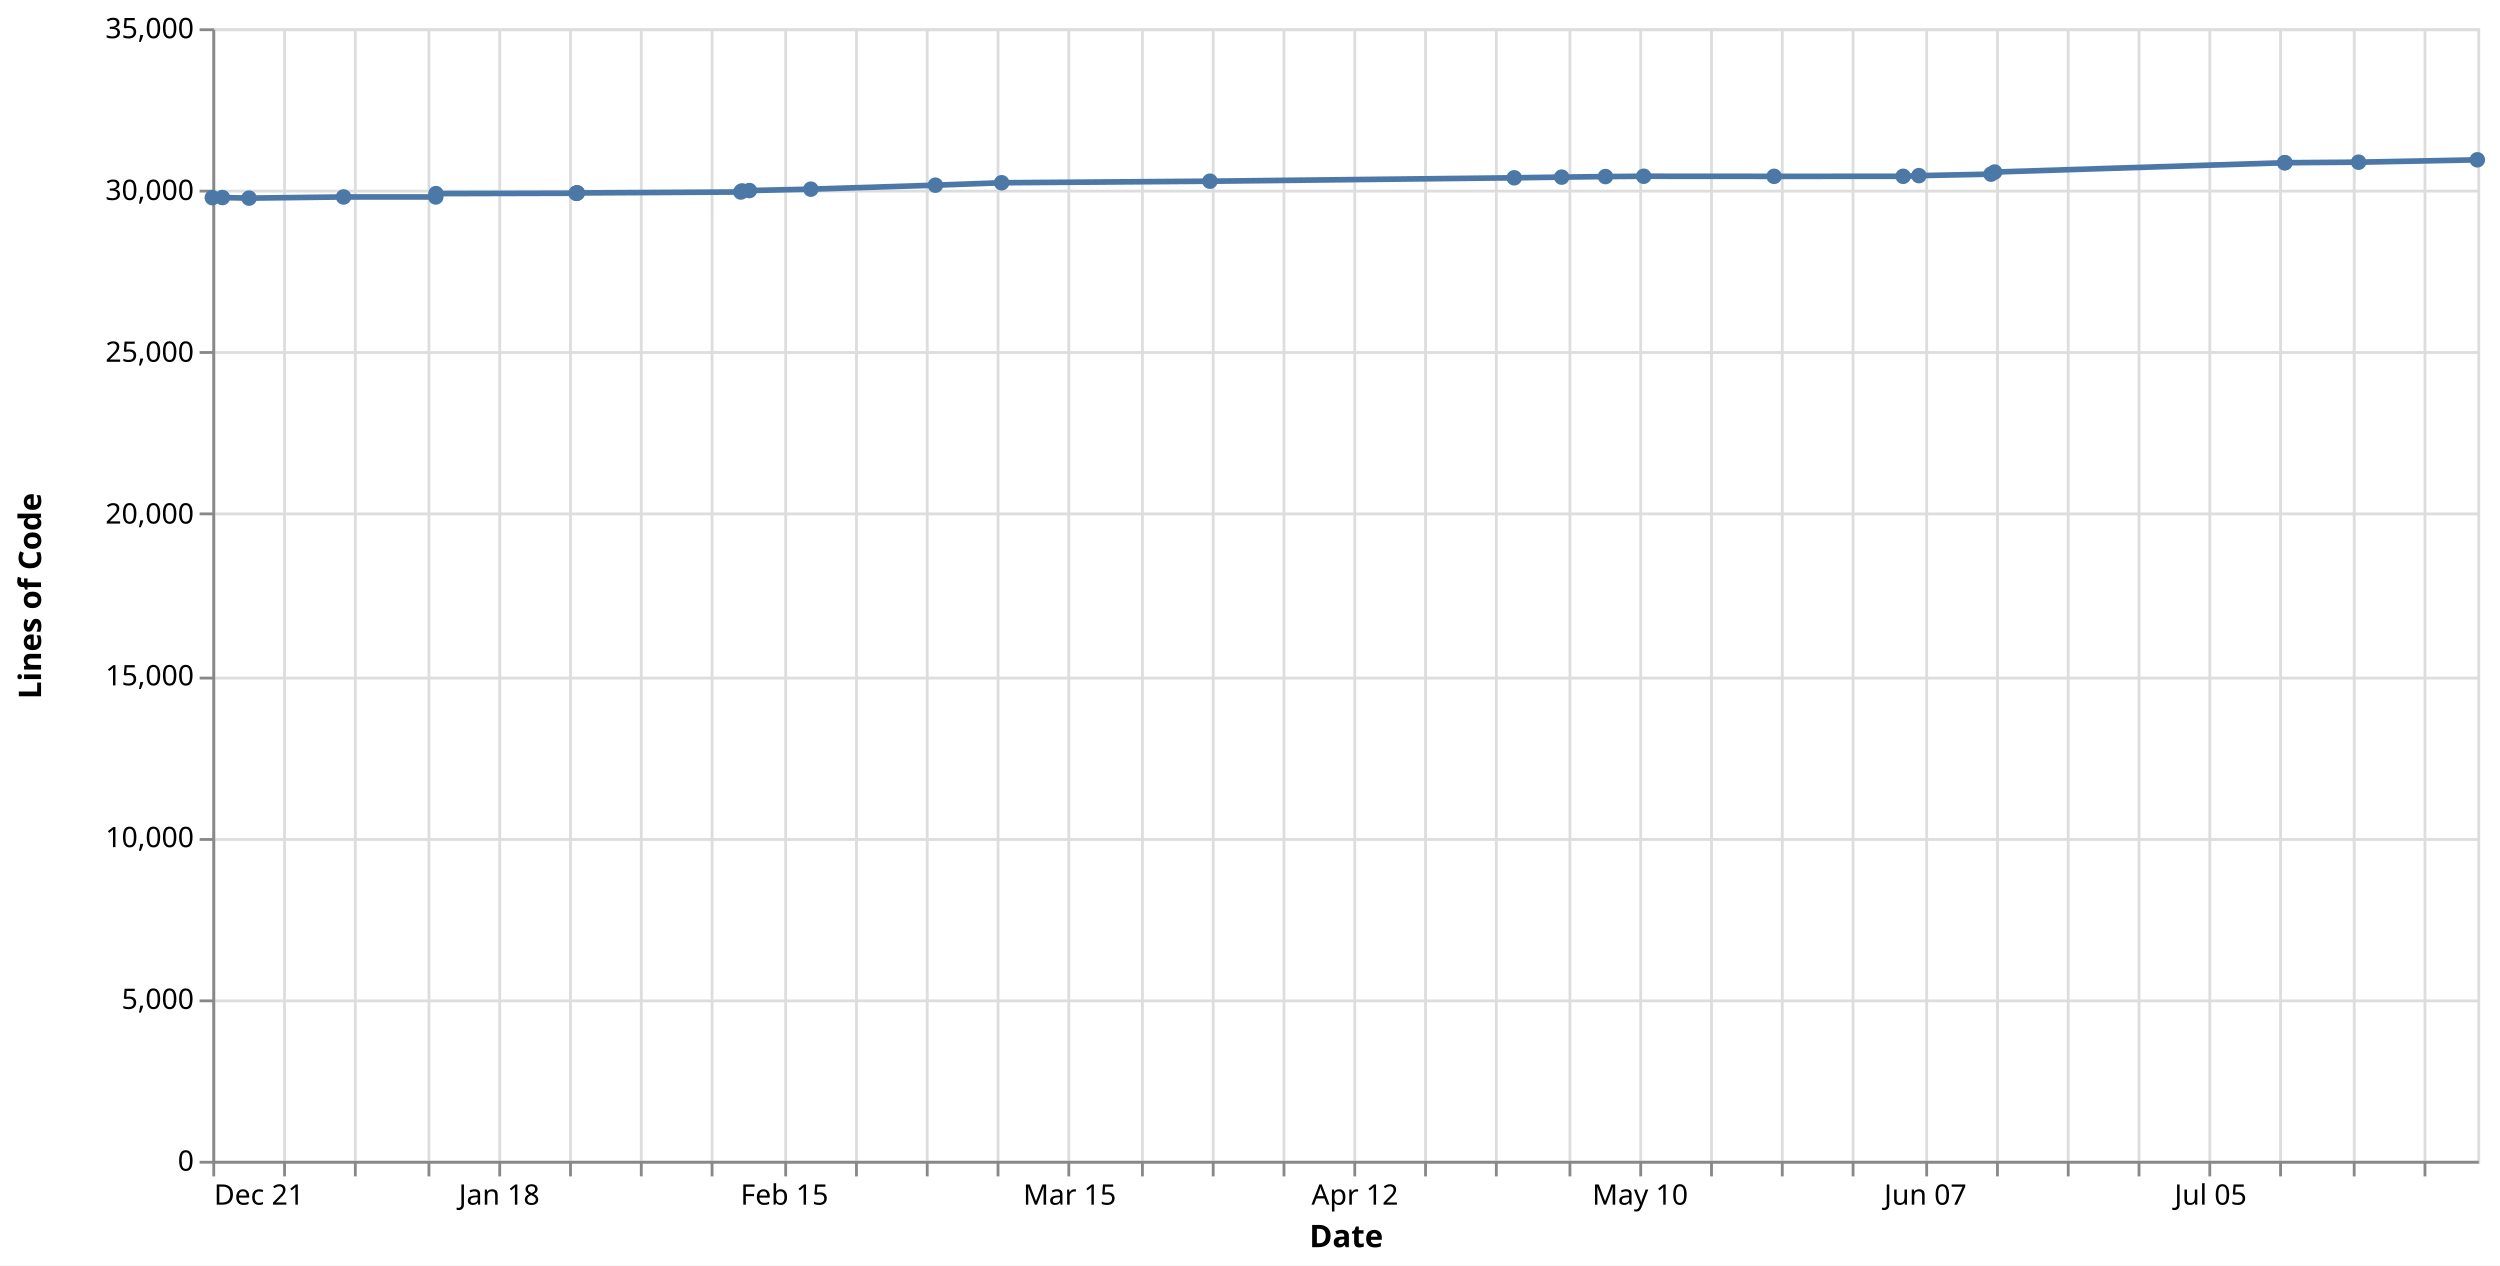
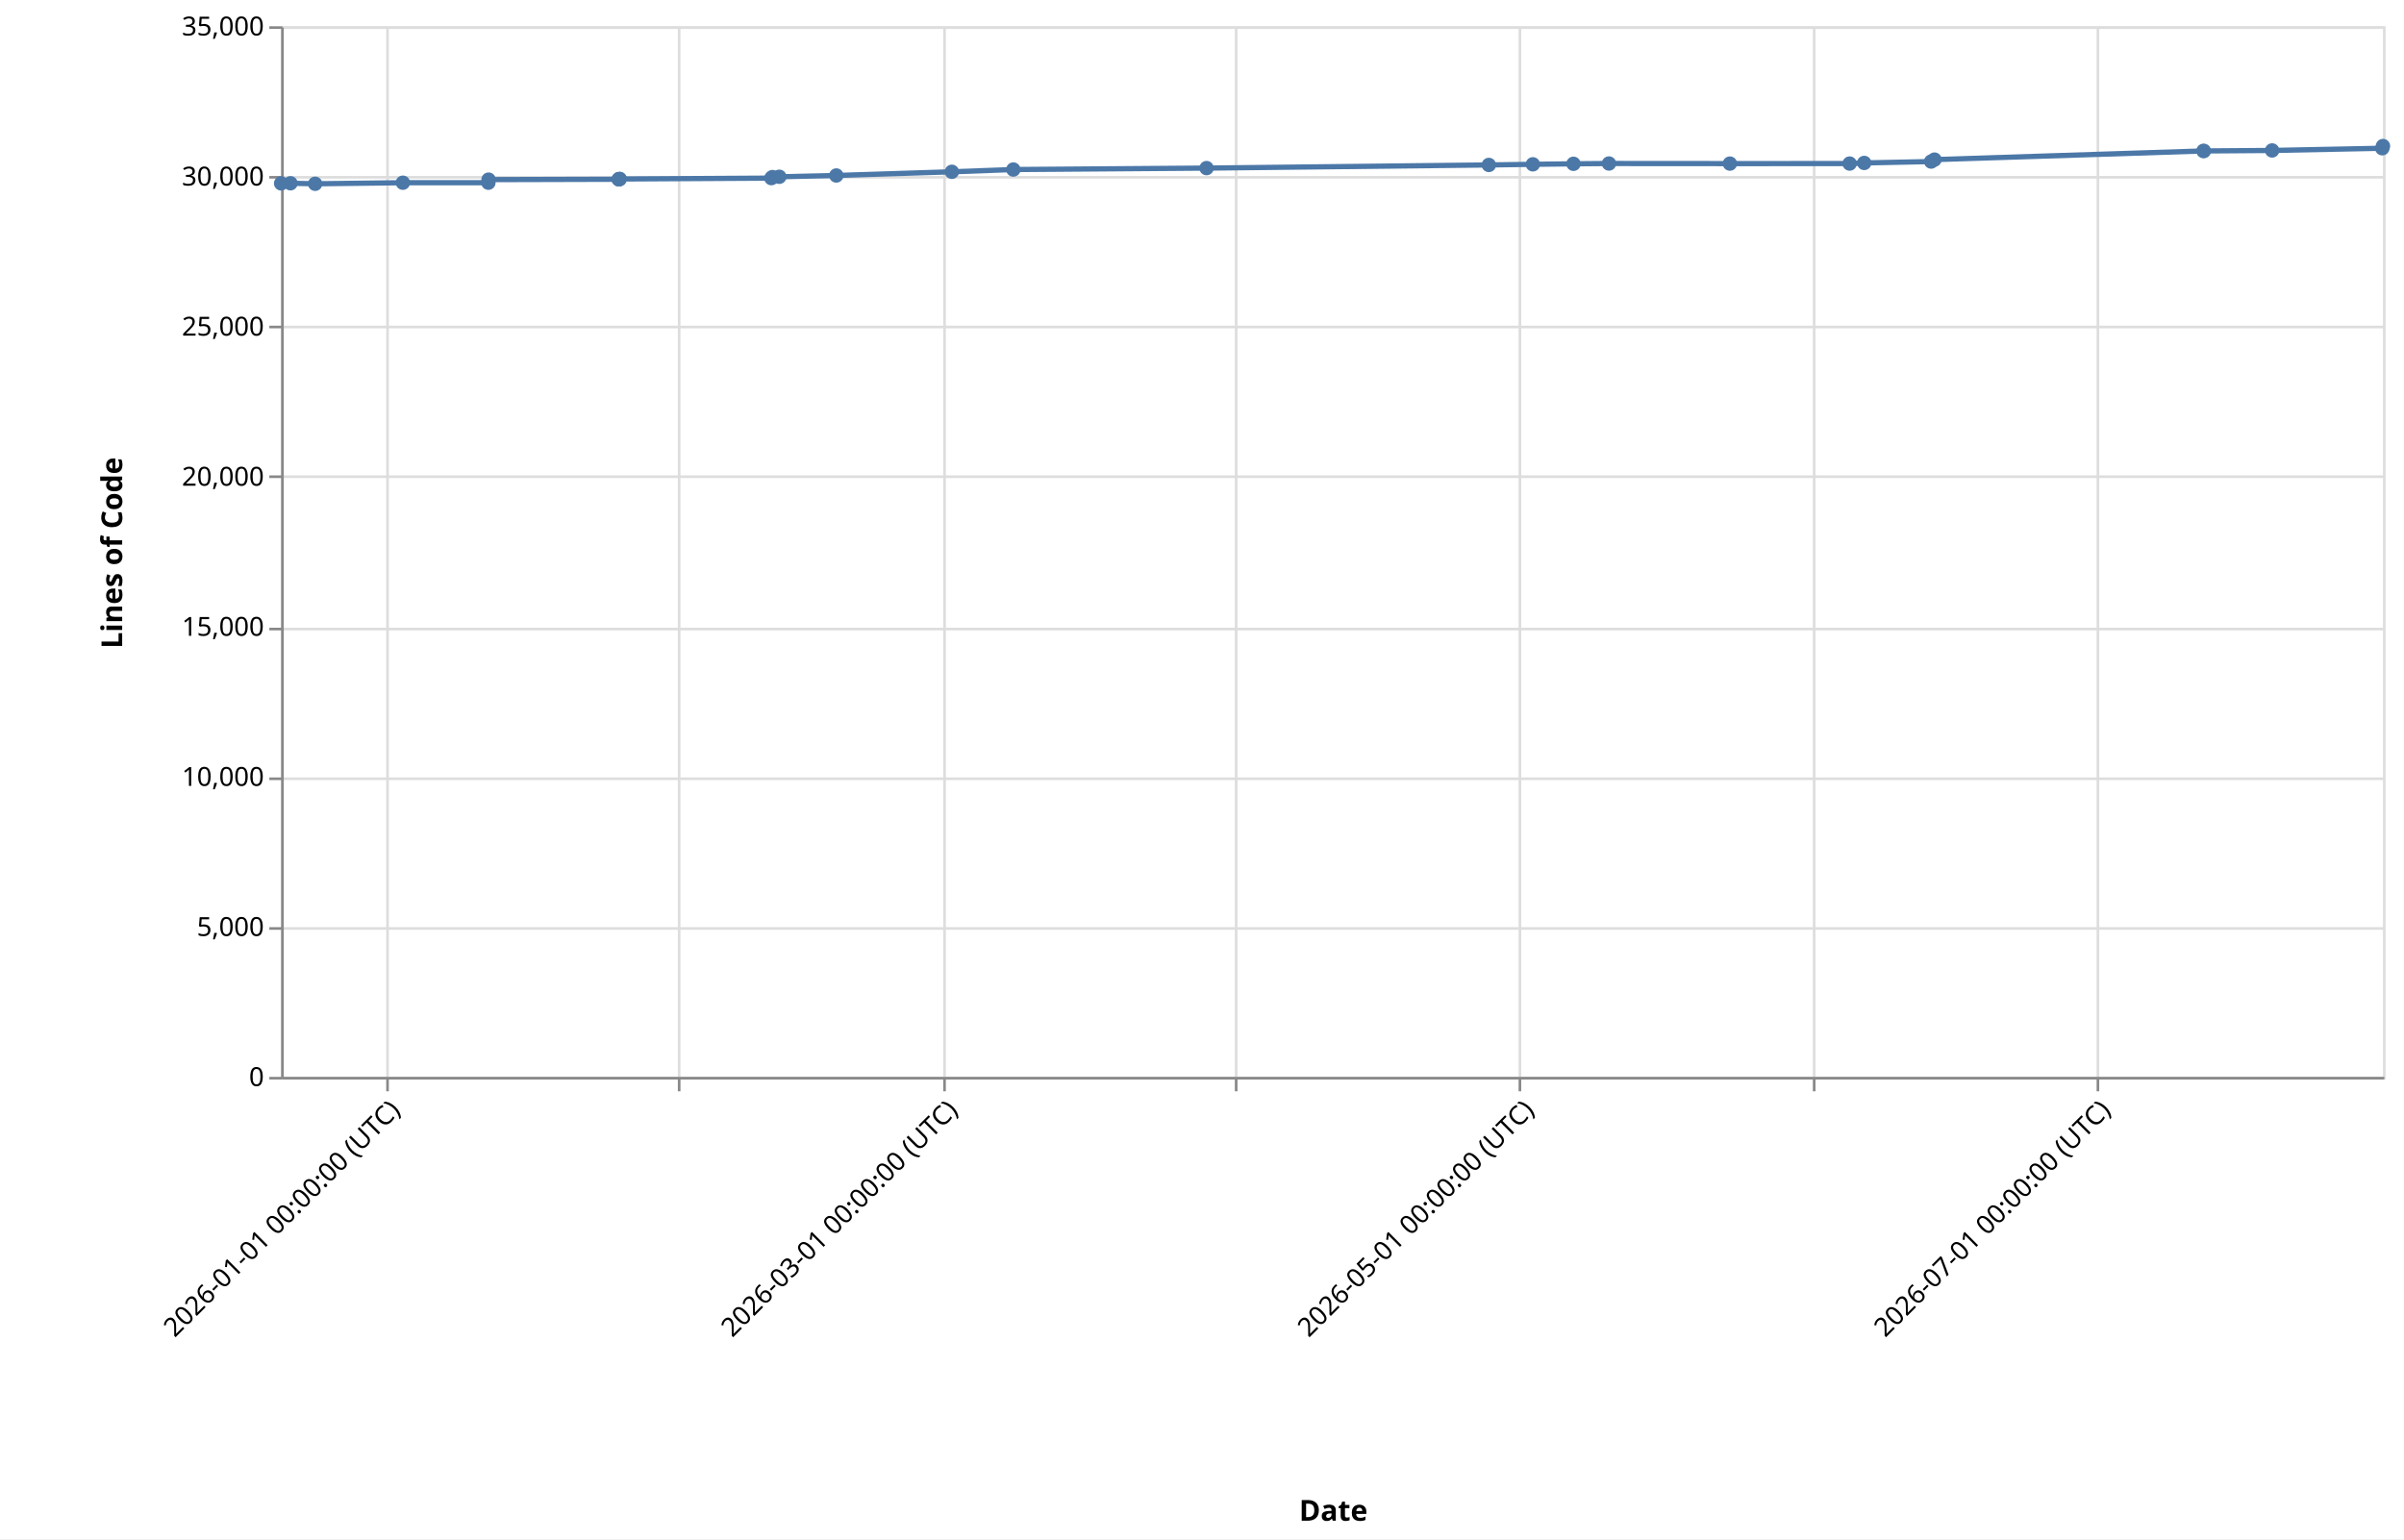
- <svg xmlns="http://www.w3.org/2000/svg" version="1.1" class="marks" width="883" height="447" viewBox="0 0 883 447">
-   <rect width="883" height="447" fill="white" />
-   <g fill="none" stroke-miterlimit="10" transform="translate(75,10)">
+ <svg xmlns="http://www.w3.org/2000/svg" version="1.1" class="marks" width="915" height="586" viewBox="0 0 915 586">
+   <rect width="915" height="586" fill="white" />
+   <g fill="none" stroke-miterlimit="10" transform="translate(107,10)">
    <g class="mark-group role-frame root" role="graphics-object" aria-roledescription="group mark container">
      <g transform="translate(0,0)">
        <path class="background" aria-hidden="true" d="M0.5,0.5h800v400h-800Z" stroke="#ddd" />
        <g>
          <g class="mark-group role-axis" aria-hidden="true">
            <g transform="translate(0.5,400.5)">
              <path class="background" aria-hidden="true" d="M0,0h0v0h0Z" pointer-events="none" />
              <g>
                <g class="mark-rule role-axis-grid" pointer-events="none">
-                   <line transform="translate(0,-400)" x2="0" y2="400" stroke="#ddd" stroke-width="1" opacity="1" />
-                   <line transform="translate(25,-400)" x2="0" y2="400" stroke="#ddd" stroke-width="1" opacity="1" />
-                   <line transform="translate(50,-400)" x2="0" y2="400" stroke="#ddd" stroke-width="1" opacity="1" />
-                   <line transform="translate(76,-400)" x2="0" y2="400" stroke="#ddd" stroke-width="1" opacity="1" />
-                   <line transform="translate(101,-400)" x2="0" y2="400" stroke="#ddd" stroke-width="1" opacity="1" />
-                   <line transform="translate(126,-400)" x2="0" y2="400" stroke="#ddd" stroke-width="1" opacity="1" />
+                   <line transform="translate(40,-400)" x2="0" y2="400" stroke="#ddd" stroke-width="1" opacity="1" />
                  <line transform="translate(151,-400)" x2="0" y2="400" stroke="#ddd" stroke-width="1" opacity="1" />
-                   <line transform="translate(176,-400)" x2="0" y2="400" stroke="#ddd" stroke-width="1" opacity="1" />
-                   <line transform="translate(202,-400)" x2="0" y2="400" stroke="#ddd" stroke-width="1" opacity="1" />
-                   <line transform="translate(227,-400)" x2="0" y2="400" stroke="#ddd" stroke-width="1" opacity="1" />
                  <line transform="translate(252,-400)" x2="0" y2="400" stroke="#ddd" stroke-width="1" opacity="1" />
-                   <line transform="translate(277,-400)" x2="0" y2="400" stroke="#ddd" stroke-width="1" opacity="1" />
-                   <line transform="translate(302,-400)" x2="0" y2="400" stroke="#ddd" stroke-width="1" opacity="1" />
-                   <line transform="translate(328,-400)" x2="0" y2="400" stroke="#ddd" stroke-width="1" opacity="1" />
-                   <line transform="translate(353,-400)" x2="0" y2="400" stroke="#ddd" stroke-width="1" opacity="1" />
-                   <line transform="translate(378,-400)" x2="0" y2="400" stroke="#ddd" stroke-width="1" opacity="1" />
-                   <line transform="translate(403,-400)" x2="0" y2="400" stroke="#ddd" stroke-width="1" opacity="1" />
-                   <line transform="translate(428,-400)" x2="0" y2="400" stroke="#ddd" stroke-width="1" opacity="1" />
-                   <line transform="translate(453,-400)" x2="0" y2="400" stroke="#ddd" stroke-width="1" opacity="1" />
-                   <line transform="translate(479,-400)" x2="0" y2="400" stroke="#ddd" stroke-width="1" opacity="1" />
-                   <line transform="translate(504,-400)" x2="0" y2="400" stroke="#ddd" stroke-width="1" opacity="1" />
-                   <line transform="translate(529,-400)" x2="0" y2="400" stroke="#ddd" stroke-width="1" opacity="1" />
-                   <line transform="translate(554,-400)" x2="0" y2="400" stroke="#ddd" stroke-width="1" opacity="1" />
-                   <line transform="translate(579,-400)" x2="0" y2="400" stroke="#ddd" stroke-width="1" opacity="1" />
-                   <line transform="translate(605,-400)" x2="0" y2="400" stroke="#ddd" stroke-width="1" opacity="1" />
-                   <line transform="translate(630,-400)" x2="0" y2="400" stroke="#ddd" stroke-width="1" opacity="1" />
-                   <line transform="translate(655,-400)" x2="0" y2="400" stroke="#ddd" stroke-width="1" opacity="1" />
-                   <line transform="translate(680,-400)" x2="0" y2="400" stroke="#ddd" stroke-width="1" opacity="1" />
-                   <line transform="translate(705,-400)" x2="0" y2="400" stroke="#ddd" stroke-width="1" opacity="1" />
-                   <line transform="translate(730,-400)" x2="0" y2="400" stroke="#ddd" stroke-width="1" opacity="1" />
-                   <line transform="translate(756,-400)" x2="0" y2="400" stroke="#ddd" stroke-width="1" opacity="1" />
-                   <line transform="translate(781,-400)" x2="0" y2="400" stroke="#ddd" stroke-width="1" opacity="1" />
+                   <line transform="translate(363,-400)" x2="0" y2="400" stroke="#ddd" stroke-width="1" opacity="1" />
+                   <line transform="translate(471,-400)" x2="0" y2="400" stroke="#ddd" stroke-width="1" opacity="1" />
+                   <line transform="translate(583,-400)" x2="0" y2="400" stroke="#ddd" stroke-width="1" opacity="1" />
+                   <line transform="translate(691,-400)" x2="0" y2="400" stroke="#ddd" stroke-width="1" opacity="1" />
                </g>
              </g>
              <path class="foreground" aria-hidden="true" d="" pointer-events="none" display="none" />
            </g>
          </g>
          <g class="mark-group role-axis" aria-hidden="true">
            <g transform="translate(0.5,0.5)">
              <path class="background" aria-hidden="true" d="M0,0h0v0h0Z" pointer-events="none" />
              <g>
                <g class="mark-rule role-axis-grid" pointer-events="none">
                  <line transform="translate(0,400)" x2="800" y2="0" stroke="#ddd" stroke-width="1" opacity="1" />
                  <line transform="translate(0,343)" x2="800" y2="0" stroke="#ddd" stroke-width="1" opacity="1" />
                  <line transform="translate(0,286)" x2="800" y2="0" stroke="#ddd" stroke-width="1" opacity="1" />
                  <line transform="translate(0,229)" x2="800" y2="0" stroke="#ddd" stroke-width="1" opacity="1" />
                  <line transform="translate(0,171)" x2="800" y2="0" stroke="#ddd" stroke-width="1" opacity="1" />
                  <line transform="translate(0,114)" x2="800" y2="0" stroke="#ddd" stroke-width="1" opacity="1" />
                  <line transform="translate(0,57)" x2="800" y2="0" stroke="#ddd" stroke-width="1" opacity="1" />
                  <line transform="translate(0,0)" x2="800" y2="0" stroke="#ddd" stroke-width="1" opacity="1" />
                </g>
              </g>
              <path class="foreground" aria-hidden="true" d="" pointer-events="none" display="none" />
            </g>
          </g>
-           <g class="mark-group role-axis" role="graphics-symbol" aria-roledescription="axis" aria-label="X-axis titled 'Date' for a time scale with values from Saturday, 20 December 2025, 11:25:38 PM to Friday, 31 July 2026, 7:46:03 AM">
+           <g class="mark-group role-axis" role="graphics-symbol" aria-roledescription="axis" aria-label="X-axis titled 'Date' for a utc scale with values from 2025-12-20 23:25:38 (UTC) to 2026-07-31 09:33:35 (UTC)">
            <g transform="translate(0.5,400.5)">
              <path class="background" aria-hidden="true" d="M0,0h0v0h0Z" pointer-events="none" />
              <g>
                <g class="mark-rule role-axis-tick" pointer-events="none">
-                   <line transform="translate(0,0)" x2="0" y2="5" stroke="#888" stroke-width="1" opacity="1" />
-                   <line transform="translate(25,0)" x2="0" y2="5" stroke="#888" stroke-width="1" opacity="1" />
-                   <line transform="translate(50,0)" x2="0" y2="5" stroke="#888" stroke-width="1" opacity="1" />
-                   <line transform="translate(76,0)" x2="0" y2="5" stroke="#888" stroke-width="1" opacity="1" />
-                   <line transform="translate(101,0)" x2="0" y2="5" stroke="#888" stroke-width="1" opacity="1" />
-                   <line transform="translate(126,0)" x2="0" y2="5" stroke="#888" stroke-width="1" opacity="1" />
+                   <line transform="translate(40,0)" x2="0" y2="5" stroke="#888" stroke-width="1" opacity="1" />
                  <line transform="translate(151,0)" x2="0" y2="5" stroke="#888" stroke-width="1" opacity="1" />
-                   <line transform="translate(176,0)" x2="0" y2="5" stroke="#888" stroke-width="1" opacity="1" />
-                   <line transform="translate(202,0)" x2="0" y2="5" stroke="#888" stroke-width="1" opacity="1" />
-                   <line transform="translate(227,0)" x2="0" y2="5" stroke="#888" stroke-width="1" opacity="1" />
                  <line transform="translate(252,0)" x2="0" y2="5" stroke="#888" stroke-width="1" opacity="1" />
-                   <line transform="translate(277,0)" x2="0" y2="5" stroke="#888" stroke-width="1" opacity="1" />
-                   <line transform="translate(302,0)" x2="0" y2="5" stroke="#888" stroke-width="1" opacity="1" />
-                   <line transform="translate(328,0)" x2="0" y2="5" stroke="#888" stroke-width="1" opacity="1" />
-                   <line transform="translate(353,0)" x2="0" y2="5" stroke="#888" stroke-width="1" opacity="1" />
-                   <line transform="translate(378,0)" x2="0" y2="5" stroke="#888" stroke-width="1" opacity="1" />
-                   <line transform="translate(403,0)" x2="0" y2="5" stroke="#888" stroke-width="1" opacity="1" />
-                   <line transform="translate(428,0)" x2="0" y2="5" stroke="#888" stroke-width="1" opacity="1" />
-                   <line transform="translate(453,0)" x2="0" y2="5" stroke="#888" stroke-width="1" opacity="1" />
-                   <line transform="translate(479,0)" x2="0" y2="5" stroke="#888" stroke-width="1" opacity="1" />
-                   <line transform="translate(504,0)" x2="0" y2="5" stroke="#888" stroke-width="1" opacity="1" />
-                   <line transform="translate(529,0)" x2="0" y2="5" stroke="#888" stroke-width="1" opacity="1" />
-                   <line transform="translate(554,0)" x2="0" y2="5" stroke="#888" stroke-width="1" opacity="1" />
-                   <line transform="translate(579,0)" x2="0" y2="5" stroke="#888" stroke-width="1" opacity="1" />
-                   <line transform="translate(605,0)" x2="0" y2="5" stroke="#888" stroke-width="1" opacity="1" />
-                   <line transform="translate(630,0)" x2="0" y2="5" stroke="#888" stroke-width="1" opacity="1" />
-                   <line transform="translate(655,0)" x2="0" y2="5" stroke="#888" stroke-width="1" opacity="1" />
-                   <line transform="translate(680,0)" x2="0" y2="5" stroke="#888" stroke-width="1" opacity="1" />
-                   <line transform="translate(705,0)" x2="0" y2="5" stroke="#888" stroke-width="1" opacity="1" />
-                   <line transform="translate(730,0)" x2="0" y2="5" stroke="#888" stroke-width="1" opacity="1" />
-                   <line transform="translate(756,0)" x2="0" y2="5" stroke="#888" stroke-width="1" opacity="1" />
-                   <line transform="translate(781,0)" x2="0" y2="5" stroke="#888" stroke-width="1" opacity="1" />
+                   <line transform="translate(363,0)" x2="0" y2="5" stroke="#888" stroke-width="1" opacity="1" />
+                   <line transform="translate(471,0)" x2="0" y2="5" stroke="#888" stroke-width="1" opacity="1" />
+                   <line transform="translate(583,0)" x2="0" y2="5" stroke="#888" stroke-width="1" opacity="1" />
+                   <line transform="translate(691,0)" x2="0" y2="5" stroke="#888" stroke-width="1" opacity="1" />
                </g>
                <g class="mark-text role-axis-label" pointer-events="none">
-                   <text text-anchor="start" transform="translate(0.08586825,15)" font-family="sans-serif" font-size="10px" fill="#000" opacity="1">Dec 21</text>
-                   <text text-anchor="middle" transform="translate(25.27167,15)" font-family="sans-serif" font-size="10px" fill="#000" opacity="0">Dec 28</text>
-                   <text text-anchor="middle" transform="translate(50.45747,15)" font-family="sans-serif" font-size="10px" fill="#000" opacity="0">Jan 04</text>
-                   <text text-anchor="middle" transform="translate(75.64327,15)" font-family="sans-serif" font-size="10px" fill="#000" opacity="0">Jan 11</text>
-                   <text text-anchor="middle" transform="translate(100.8291,15)" font-family="sans-serif" font-size="10px" fill="#000" opacity="1">Jan 18</text>
-                   <text text-anchor="middle" transform="translate(126.0149,15)" font-family="sans-serif" font-size="10px" fill="#000" opacity="0">Jan 25</text>
-                   <text text-anchor="middle" transform="translate(151.2007,15)" font-family="sans-serif" font-size="10px" fill="#000" opacity="0">February</text>
-                   <text text-anchor="middle" transform="translate(176.3865,15)" font-family="sans-serif" font-size="10px" fill="#000" opacity="0">Feb 08</text>
-                   <text text-anchor="middle" transform="translate(201.5723,15)" font-family="sans-serif" font-size="10px" fill="#000" opacity="1">Feb 15</text>
-                   <text text-anchor="middle" transform="translate(226.7581,15)" font-family="sans-serif" font-size="10px" fill="#000" opacity="0">Feb 22</text>
-                   <text text-anchor="middle" transform="translate(251.9439,15)" font-family="sans-serif" font-size="10px" fill="#000" opacity="0">March</text>
-                   <text text-anchor="middle" transform="translate(277.1297,15)" font-family="sans-serif" font-size="10px" fill="#000" opacity="0">Mar 08</text>
-                   <text text-anchor="middle" transform="translate(302.3155,15)" font-family="sans-serif" font-size="10px" fill="#000" opacity="1">Mar 15</text>
-                   <text text-anchor="middle" transform="translate(327.5013,15)" font-family="sans-serif" font-size="10px" fill="#000" opacity="0">Mar 22</text>
-                   <text text-anchor="middle" transform="translate(352.6871,15)" font-family="sans-serif" font-size="10px" fill="#000" opacity="0">Mar 29</text>
-                   <text text-anchor="middle" transform="translate(377.8729,15)" font-family="sans-serif" font-size="10px" fill="#000" opacity="0">Apr 05</text>
-                   <text text-anchor="middle" transform="translate(403.0587,15)" font-family="sans-serif" font-size="10px" fill="#000" opacity="1">Apr 12</text>
-                   <text text-anchor="middle" transform="translate(428.2445,15)" font-family="sans-serif" font-size="10px" fill="#000" opacity="0">Apr 19</text>
-                   <text text-anchor="middle" transform="translate(453.4303,15)" font-family="sans-serif" font-size="10px" fill="#000" opacity="0">Apr 26</text>
-                   <text text-anchor="middle" transform="translate(478.6161,15)" font-family="sans-serif" font-size="10px" fill="#000" opacity="0">May 03</text>
-                   <text text-anchor="middle" transform="translate(503.8019,15)" font-family="sans-serif" font-size="10px" fill="#000" opacity="1">May 10</text>
-                   <text text-anchor="middle" transform="translate(528.9877,15)" font-family="sans-serif" font-size="10px" fill="#000" opacity="0">May 17</text>
-                   <text text-anchor="middle" transform="translate(554.1735,15)" font-family="sans-serif" font-size="10px" fill="#000" opacity="0">May 24</text>
-                   <text text-anchor="middle" transform="translate(579.3593,15)" font-family="sans-serif" font-size="10px" fill="#000" opacity="0">May 31</text>
-                   <text text-anchor="middle" transform="translate(604.5451,15)" font-family="sans-serif" font-size="10px" fill="#000" opacity="1">Jun 07</text>
-                   <text text-anchor="middle" transform="translate(629.7309,15)" font-family="sans-serif" font-size="10px" fill="#000" opacity="0">Jun 14</text>
-                   <text text-anchor="middle" transform="translate(654.9167,15)" font-family="sans-serif" font-size="10px" fill="#000" opacity="0">Jun 21</text>
-                   <text text-anchor="middle" transform="translate(680.1025,15)" font-family="sans-serif" font-size="10px" fill="#000" opacity="0">Jun 28</text>
-                   <text text-anchor="middle" transform="translate(705.2883,15)" font-family="sans-serif" font-size="10px" fill="#000" opacity="1">Jul 05</text>
-                   <text text-anchor="middle" transform="translate(730.4741,15)" font-family="sans-serif" font-size="10px" fill="#000" opacity="0">Jul 12</text>
-                   <text text-anchor="middle" transform="translate(755.6599,15)" font-family="sans-serif" font-size="10px" fill="#000" opacity="0">Jul 19</text>
-                   <text text-anchor="middle" transform="translate(780.8457,15)" font-family="sans-serif" font-size="10px" fill="#000" opacity="0">Jul 26</text>
+                   <text text-anchor="end" transform="translate(39.65024,7) rotate(315) translate(0,8)" font-family="sans-serif" font-size="10px" fill="#000" opacity="1">2026-01-01 00:00:00 (UTC)</text>
+                   <text text-anchor="end" transform="translate(151.1499,7) rotate(315) translate(0,8)" font-family="sans-serif" font-size="10px" fill="#000" opacity="0">2026-02-01 00:00:00 (UTC)</text>
+                   <text text-anchor="end" transform="translate(251.8593,7) rotate(315) translate(0,8)" font-family="sans-serif" font-size="10px" fill="#000" opacity="1">2026-03-01 00:00:00 (UTC)</text>
+                   <text text-anchor="end" transform="translate(363.359,7) rotate(315) translate(0,8)" font-family="sans-serif" font-size="10px" fill="#000" opacity="0">2026-04-01 00:00:00 (UTC)</text>
+                   <text text-anchor="end" transform="translate(471.2619,7) rotate(315) translate(0,8)" font-family="sans-serif" font-size="10px" fill="#000" opacity="1">2026-05-01 00:00:00 (UTC)</text>
+                   <text text-anchor="end" transform="translate(582.7615,7) rotate(315) translate(0,8)" font-family="sans-serif" font-size="10px" fill="#000" opacity="0">2026-06-01 00:00:00 (UTC)</text>
+                   <text text-anchor="end" transform="translate(690.6644,7) rotate(315) translate(0,8)" font-family="sans-serif" font-size="10px" fill="#000" opacity="1">2026-07-01 00:00:00 (UTC)</text>
                </g>
                <g class="mark-rule role-axis-domain" pointer-events="none">
                  <line transform="translate(0,0)" x2="800" y2="0" stroke="#888" stroke-width="1" opacity="1" />
                </g>
                <g class="mark-text role-axis-title" pointer-events="none">
-                   <text text-anchor="middle" transform="translate(400,30)" font-family="sans-serif" font-size="11px" font-weight="bold" fill="#000" opacity="1">Date</text>
+                   <text text-anchor="middle" transform="translate(400,168.4924)" font-family="sans-serif" font-size="11px" font-weight="bold" fill="#000" opacity="1">Date</text>
                </g>
              </g>
              <path class="foreground" aria-hidden="true" d="" pointer-events="none" display="none" />
            </g>
          </g>
          <g class="mark-group role-axis" role="graphics-symbol" aria-roledescription="axis" aria-label="Y-axis titled 'Lines of Code' for a linear scale with values from 0 to 35,000">
            <g transform="translate(0.5,0.5)">
              <path class="background" aria-hidden="true" d="M0,0h0v0h0Z" pointer-events="none" />
              <g>
                <g class="mark-rule role-axis-tick" pointer-events="none">
                  <line transform="translate(0,400)" x2="-5" y2="0" stroke="#888" stroke-width="1" opacity="1" />
                  <line transform="translate(0,343)" x2="-5" y2="0" stroke="#888" stroke-width="1" opacity="1" />
                  <line transform="translate(0,286)" x2="-5" y2="0" stroke="#888" stroke-width="1" opacity="1" />
                  <line transform="translate(0,229)" x2="-5" y2="0" stroke="#888" stroke-width="1" opacity="1" />
                  <line transform="translate(0,171)" x2="-5" y2="0" stroke="#888" stroke-width="1" opacity="1" />
                  <line transform="translate(0,114)" x2="-5" y2="0" stroke="#888" stroke-width="1" opacity="1" />
                  <line transform="translate(0,57)" x2="-5" y2="0" stroke="#888" stroke-width="1" opacity="1" />
                  <line transform="translate(0,0)" x2="-5" y2="0" stroke="#888" stroke-width="1" opacity="1" />
                </g>
                <g class="mark-text role-axis-label" pointer-events="none">
                  <text text-anchor="end" transform="translate(-7,403)" font-family="sans-serif" font-size="10px" fill="#000" opacity="1">0</text>
                  <text text-anchor="end" transform="translate(-7,345.8571)" font-family="sans-serif" font-size="10px" fill="#000" opacity="1">5,000</text>
                  <text text-anchor="end" transform="translate(-7,288.7143)" font-family="sans-serif" font-size="10px" fill="#000" opacity="1">10,000</text>
                  <text text-anchor="end" transform="translate(-7,231.5714)" font-family="sans-serif" font-size="10px" fill="#000" opacity="1">15,000</text>
                  <text text-anchor="end" transform="translate(-7,174.4286)" font-family="sans-serif" font-size="10px" fill="#000" opacity="1">20,000</text>
                  <text text-anchor="end" transform="translate(-7,117.2857)" font-family="sans-serif" font-size="10px" fill="#000" opacity="1">25,000</text>
                  <text text-anchor="end" transform="translate(-7,60.14286)" font-family="sans-serif" font-size="10px" fill="#000" opacity="1">30,000</text>
                  <text text-anchor="end" transform="translate(-7,3)" font-family="sans-serif" font-size="10px" fill="#000" opacity="1">35,000</text>
                </g>
                <g class="mark-rule role-axis-domain" pointer-events="none">
                  <line transform="translate(0,400)" x2="0" y2="-400" stroke="#888" stroke-width="1" opacity="1" />
                </g>
                <g class="mark-text role-axis-title" pointer-events="none">
                  <text text-anchor="middle" transform="translate(-59,200) rotate(-90) translate(0,-2)" font-family="sans-serif" font-size="11px" font-weight="bold" fill="#000" opacity="1">Lines of Code</text>
                </g>
              </g>
              <path class="foreground" aria-hidden="true" d="" pointer-events="none" display="none" />
            </g>
          </g>
          <g class="mark-line role-mark layer_0_marks" role="graphics-object" aria-roledescription="line mark container">
-             <path aria-label="Date: Dec 20, 2025; Lines of Code: 29766; Version: v1.0.1; LinesOfCode: 29766; Timestamp: Dec 20, 2025" role="graphics-symbol" aria-roledescription="line mark" d="M0,59.817L3.568,59.771L12.956,59.977L46.356,59.566L78.915,59.566L78.982,58.389L128.518,58.251L128.58,58.263L128.835,58.137L128.915,58.149L186.652,57.817L187.072,57.429L189.683,57.303L211.387,56.811L255.386,55.406L278.78,54.549L352.35,54L459.828,52.8L476.588,52.56L492.052,52.366L505.563,52.251L551.613,52.286L597.201,52.274L602.752,52.034L628.236,51.509L629.513,50.766L731.919,47.474L732.067,47.474L758.064,47.28L800,46.446" stroke="#4c78a8" stroke-width="2" />
+             <path aria-label="Date: 2025-12-20 23:25:38 (UTC); Lines of Code: 29766; Version: v1.0.1" role="graphics-symbol" aria-roledescription="line mark" d="M0,59.817L3.567,59.771L12.952,59.977L46.34,59.566L78.888,59.566L78.956,58.389L128.475,58.251L128.536,58.263L128.792,58.137L128.872,58.149L186.589,57.817L187.01,57.429L189.62,57.303L211.316,56.811L255.3,55.406L278.686,54.549L352.232,54L459.673,52.8L476.428,52.56L491.887,52.366L505.393,52.251L551.428,52.286L597.001,52.274L602.55,52.034L628.025,51.509L629.302,50.766L731.673,47.474L731.821,47.474L757.81,47.28L799.731,46.446L800,45.6" stroke="#4c78a8" stroke-width="2" />
          </g>
          <g class="mark-symbol role-mark layer_1_marks" role="graphics-object" aria-roledescription="symbol mark container">
-             <path aria-label="Date: Dec 20, 2025; Lines of Code: 29766; Version: v1.0.1; LinesOfCode: 29766; Timestamp: Dec 20, 2025" role="graphics-symbol" aria-roledescription="point" transform="translate(0,59.81714)" d="M2.739,0A2.739,2.739,0,1,1,-2.739,0A2.739,2.739,0,1,1,2.739,0" fill="#4c78a8" stroke-width="2" opacity="1" />
-             <path aria-label="Date: Dec 21, 2025; Lines of Code: 29770; Version: v1.0.2; LinesOfCode: 29770; Timestamp: Dec 21, 2025" role="graphics-symbol" aria-roledescription="point" transform="translate(3.567822,59.77143)" d="M2.739,0A2.739,2.739,0,1,1,-2.739,0A2.739,2.739,0,1,1,2.739,0" fill="#4c78a8" stroke-width="2" opacity="1" />
-             <path aria-label="Date: Dec 24, 2025; Lines of Code: 29752; Version: v1.0.3; LinesOfCode: 29752; Timestamp: Dec 24, 2025" role="graphics-symbol" aria-roledescription="point" transform="translate(12.9562,59.97714)" d="M2.739,0A2.739,2.739,0,1,1,-2.739,0A2.739,2.739,0,1,1,2.739,0" fill="#4c78a8" stroke-width="2" opacity="1" />
-             <path aria-label="Date: Jan 02, 2026; Lines of Code: 29788; Version: v1.0.4; LinesOfCode: 29788; Timestamp: Jan 02, 2026" role="graphics-symbol" aria-roledescription="point" transform="translate(46.35561,59.56571)" d="M2.739,0A2.739,2.739,0,1,1,-2.739,0A2.739,2.739,0,1,1,2.739,0" fill="#4c78a8" stroke-width="2" opacity="1" />
-             <path aria-label="Date: Jan 11, 2026; Lines of Code: 29788; Version: v2.0.0; LinesOfCode: 29788; Timestamp: Jan 11, 2026" role="graphics-symbol" aria-roledescription="point" transform="translate(78.91497,59.56571)" d="M2.739,0A2.739,2.739,0,1,1,-2.739,0A2.739,2.739,0,1,1,2.739,0" fill="#4c78a8" stroke-width="2" opacity="1" />
-             <path aria-label="Date: Jan 11, 2026; Lines of Code: 29891; Version: v2.0.1; LinesOfCode: 29891; Timestamp: Jan 11, 2026" role="graphics-symbol" aria-roledescription="point" transform="translate(78.98205,58.38857)" d="M2.739,0A2.739,2.739,0,1,1,-2.739,0A2.739,2.739,0,1,1,2.739,0" fill="#4c78a8" stroke-width="2" opacity="1" />
-             <path aria-label="Date: Jan 25, 2026; Lines of Code: 29903; Version: v2.0.2; LinesOfCode: 29903; Timestamp: Jan 25, 2026" role="graphics-symbol" aria-roledescription="point" transform="translate(128.518,58.25143)" d="M2.739,0A2.739,2.739,0,1,1,-2.739,0A2.739,2.739,0,1,1,2.739,0" fill="#4c78a8" stroke-width="2" opacity="1" />
-             <path aria-label="Date: Jan 25, 2026; Lines of Code: 29902; Version: v2.0.3; LinesOfCode: 29902; Timestamp: Jan 25, 2026" role="graphics-symbol" aria-roledescription="point" transform="translate(128.5795,58.26286)" d="M2.739,0A2.739,2.739,0,1,1,-2.739,0A2.739,2.739,0,1,1,2.739,0" fill="#4c78a8" stroke-width="2" opacity="1" />
-             <path aria-label="Date: Jan 25, 2026; Lines of Code: 29913; Version: v2.0.4; LinesOfCode: 29913; Timestamp: Jan 25, 2026" role="graphics-symbol" aria-roledescription="point" transform="translate(128.8353,58.13714)" d="M2.739,0A2.739,2.739,0,1,1,-2.739,0A2.739,2.739,0,1,1,2.739,0" fill="#4c78a8" stroke-width="2" opacity="1" />
-             <path aria-label="Date: Jan 25, 2026; Lines of Code: 29912; Version: v2.0.5; LinesOfCode: 29912; Timestamp: Jan 25, 2026" role="graphics-symbol" aria-roledescription="point" transform="translate(128.9153,58.14857)" d="M2.739,0A2.739,2.739,0,1,1,-2.739,0A2.739,2.739,0,1,1,2.739,0" fill="#4c78a8" stroke-width="2" opacity="1" />
-             <path aria-label="Date: Feb 10, 2026; Lines of Code: 29941; Version: v2.0.6; LinesOfCode: 29941; Timestamp: Feb 10, 2026" role="graphics-symbol" aria-roledescription="point" transform="translate(186.652,57.81714)" d="M2.739,0A2.739,2.739,0,1,1,-2.739,0A2.739,2.739,0,1,1,2.739,0" fill="#4c78a8" stroke-width="2" opacity="1" />
-             <path aria-label="Date: Feb 10, 2026; Lines of Code: 29975; Version: v2.0.7; LinesOfCode: 29975; Timestamp: Feb 10, 2026" role="graphics-symbol" aria-roledescription="point" transform="translate(187.0725,57.42857)" d="M2.739,0A2.739,2.739,0,1,1,-2.739,0A2.739,2.739,0,1,1,2.739,0" fill="#4c78a8" stroke-width="2" opacity="1" />
-             <path aria-label="Date: Feb 11, 2026; Lines of Code: 29986; Version: v2.0.8; LinesOfCode: 29986; Timestamp: Feb 11, 2026" role="graphics-symbol" aria-roledescription="point" transform="translate(189.6835,57.30286)" d="M2.739,0A2.739,2.739,0,1,1,-2.739,0A2.739,2.739,0,1,1,2.739,0" fill="#4c78a8" stroke-width="2" opacity="1" />
-             <path aria-label="Date: Feb 17, 2026; Lines of Code: 30029; Version: v2.0.9; LinesOfCode: 30029; Timestamp: Feb 17, 2026" role="graphics-symbol" aria-roledescription="point" transform="translate(211.3868,56.81143)" d="M2.739,0A2.739,2.739,0,1,1,-2.739,0A2.739,2.739,0,1,1,2.739,0" fill="#4c78a8" stroke-width="2" opacity="1" />
-             <path aria-label="Date: Mar 01, 2026; Lines of Code: 30152; Version: v2.0.10; LinesOfCode: 30152; Timestamp: Mar 01, 2026" role="graphics-symbol" aria-roledescription="point" transform="translate(255.3857,55.40571)" d="M2.739,0A2.739,2.739,0,1,1,-2.739,0A2.739,2.739,0,1,1,2.739,0" fill="#4c78a8" stroke-width="2" opacity="1" />
-             <path aria-label="Date: Mar 08, 2026; Lines of Code: 30227; Version: v2.0.11; LinesOfCode: 30227; Timestamp: Mar 08, 2026" role="graphics-symbol" aria-roledescription="point" transform="translate(278.78,54.54857)" d="M2.739,0A2.739,2.739,0,1,1,-2.739,0A2.739,2.739,0,1,1,2.739,0" fill="#4c78a8" stroke-width="2" opacity="1" />
-             <path aria-label="Date: Mar 28, 2026; Lines of Code: 30275; Version: v2.0.12; LinesOfCode: 30275; Timestamp: Mar 28, 2026" role="graphics-symbol" aria-roledescription="point" transform="translate(352.3502,54)" d="M2.739,0A2.739,2.739,0,1,1,-2.739,0A2.739,2.739,0,1,1,2.739,0" fill="#4c78a8" stroke-width="2" opacity="1" />
-             <path aria-label="Date: Apr 27, 2026; Lines of Code: 30380; Version: v2.0.13; LinesOfCode: 30380; Timestamp: Apr 27, 2026" role="graphics-symbol" aria-roledescription="point" transform="translate(459.8278,52.8)" d="M2.739,0A2.739,2.739,0,1,1,-2.739,0A2.739,2.739,0,1,1,2.739,0" fill="#4c78a8" stroke-width="2" opacity="1" />
-             <path aria-label="Date: May 02, 2026; Lines of Code: 30401; Version: v2.0.14; LinesOfCode: 30401; Timestamp: May 02, 2026" role="graphics-symbol" aria-roledescription="point" transform="translate(476.588,52.56)" d="M2.739,0A2.739,2.739,0,1,1,-2.739,0A2.739,2.739,0,1,1,2.739,0" fill="#4c78a8" stroke-width="2" opacity="1" />
-             <path aria-label="Date: May 06, 2026; Lines of Code: 30418; Version: v2.0.15; LinesOfCode: 30418; Timestamp: May 06, 2026" role="graphics-symbol" aria-roledescription="point" transform="translate(492.0523,52.36571)" d="M2.739,0A2.739,2.739,0,1,1,-2.739,0A2.739,2.739,0,1,1,2.739,0" fill="#4c78a8" stroke-width="2" opacity="1" />
-             <path aria-label="Date: May 10, 2026; Lines of Code: 30428; Version: v2.0.16; LinesOfCode: 30428; Timestamp: May 10, 2026" role="graphics-symbol" aria-roledescription="point" transform="translate(505.5628,52.25143)" d="M2.739,0A2.739,2.739,0,1,1,-2.739,0A2.739,2.739,0,1,1,2.739,0" fill="#4c78a8" stroke-width="2" opacity="1" />
-             <path aria-label="Date: May 23, 2026; Lines of Code: 30425; Version: v2.0.17; LinesOfCode: 30425; Timestamp: May 23, 2026" role="graphics-symbol" aria-roledescription="point" transform="translate(551.6127,52.28571)" d="M2.739,0A2.739,2.739,0,1,1,-2.739,0A2.739,2.739,0,1,1,2.739,0" fill="#4c78a8" stroke-width="2" opacity="1" />
-             <path aria-label="Date: Jun 04, 2026; Lines of Code: 30426; Version: v2.0.18; LinesOfCode: 30426; Timestamp: Jun 04, 2026" role="graphics-symbol" aria-roledescription="point" transform="translate(597.2013,52.27429)" d="M2.739,0A2.739,2.739,0,1,1,-2.739,0A2.739,2.739,0,1,1,2.739,0" fill="#4c78a8" stroke-width="2" opacity="1" />
-             <path aria-label="Date: Jun 06, 2026; Lines of Code: 30447; Version: v2.0.19; LinesOfCode: 30447; Timestamp: Jun 06, 2026" role="graphics-symbol" aria-roledescription="point" transform="translate(602.7521,52.03429)" d="M2.739,0A2.739,2.739,0,1,1,-2.739,0A2.739,2.739,0,1,1,2.739,0" fill="#4c78a8" stroke-width="2" opacity="1" />
-             <path aria-label="Date: Jun 13, 2026; Lines of Code: 30493; Version: v2.0.20; LinesOfCode: 30493; Timestamp: Jun 13, 2026" role="graphics-symbol" aria-roledescription="point" transform="translate(628.236,51.50857)" d="M2.739,0A2.739,2.739,0,1,1,-2.739,0A2.739,2.739,0,1,1,2.739,0" fill="#4c78a8" stroke-width="2" opacity="1" />
-             <path aria-label="Date: Jun 13, 2026; Lines of Code: 30558; Version: v2.0.21; LinesOfCode: 30558; Timestamp: Jun 13, 2026" role="graphics-symbol" aria-roledescription="point" transform="translate(629.5134,50.76571)" d="M2.739,0A2.739,2.739,0,1,1,-2.739,0A2.739,2.739,0,1,1,2.739,0" fill="#4c78a8" stroke-width="2" opacity="1" />
-             <path aria-label="Date: Jul 12, 2026; Lines of Code: 30846; Version: v2.0.22; LinesOfCode: 30846; Timestamp: Jul 12, 2026" role="graphics-symbol" aria-roledescription="point" transform="translate(731.9188,47.47429)" d="M2.739,0A2.739,2.739,0,1,1,-2.739,0A2.739,2.739,0,1,1,2.739,0" fill="#4c78a8" stroke-width="2" opacity="1" />
-             <path aria-label="Date: Jul 12, 2026; Lines of Code: 30846; Version: v2.0.23; LinesOfCode: 30846; Timestamp: Jul 12, 2026" role="graphics-symbol" aria-roledescription="point" transform="translate(732.0666,47.47429)" d="M2.739,0A2.739,2.739,0,1,1,-2.739,0A2.739,2.739,0,1,1,2.739,0" fill="#4c78a8" stroke-width="2" opacity="1" />
-             <path aria-label="Date: Jul 19, 2026; Lines of Code: 30863; Version: v2.0.24; LinesOfCode: 30863; Timestamp: Jul 19, 2026" role="graphics-symbol" aria-roledescription="point" transform="translate(758.0642,47.28)" d="M2.739,0A2.739,2.739,0,1,1,-2.739,0A2.739,2.739,0,1,1,2.739,0" fill="#4c78a8" stroke-width="2" opacity="1" />
-             <path aria-label="Date: Jul 31, 2026; Lines of Code: 30936; Version: v2.0.25; LinesOfCode: 30936; Timestamp: Jul 31, 2026" role="graphics-symbol" aria-roledescription="point" transform="translate(800,46.44571)" d="M2.739,0A2.739,2.739,0,1,1,-2.739,0A2.739,2.739,0,1,1,2.739,0" fill="#4c78a8" stroke-width="2" opacity="1" />
+             <path aria-label="Date: 2025-12-20 23:25:38 (UTC); Lines of Code: 29766; Version: v1.0.1" role="graphics-symbol" aria-roledescription="point" transform="translate(0,59.81714)" d="M2.739,0A2.739,2.739,0,1,1,-2.739,0A2.739,2.739,0,1,1,2.739,0" fill="#4c78a8" stroke-width="2" opacity="1">
+               </path>
+             <path aria-label="Date: 2025-12-21 23:13:34 (UTC); Lines of Code: 29770; Version: v1.0.2" role="graphics-symbol" aria-roledescription="point" transform="translate(3.566624,59.77143)" d="M2.739,0A2.739,2.739,0,1,1,-2.739,0A2.739,2.739,0,1,1,2.739,0" fill="#4c78a8" stroke-width="2" opacity="1">
+               </path>
+             <path aria-label="Date: 2025-12-24 13:51:02 (UTC); Lines of Code: 29752; Version: v1.0.3" role="graphics-symbol" aria-roledescription="point" transform="translate(12.95185,59.97714)" d="M2.739,0A2.739,2.739,0,1,1,-2.739,0A2.739,2.739,0,1,1,2.739,0" fill="#4c78a8" stroke-width="2" opacity="1">
+               </path>
+             <path aria-label="Date: 2026-01-02 20:38:20 (UTC); Lines of Code: 29788; Version: v1.0.4" role="graphics-symbol" aria-roledescription="point" transform="translate(46.34005,59.56571)" d="M2.739,0A2.739,2.739,0,1,1,-2.739,0A2.739,2.739,0,1,1,2.739,0" fill="#4c78a8" stroke-width="2" opacity="1">
+               </path>
+             <path aria-label="Date: 2026-01-11 21:49:25 (UTC); Lines of Code: 29788; Version: v2.0.0" role="graphics-symbol" aria-roledescription="point" transform="translate(78.88847,59.56571)" d="M2.739,0A2.739,2.739,0,1,1,-2.739,0A2.739,2.739,0,1,1,2.739,0" fill="#4c78a8" stroke-width="2" opacity="1">
+               </path>
+             <path aria-label="Date: 2026-01-11 22:16:16 (UTC); Lines of Code: 29891; Version: v2.0.1" role="graphics-symbol" aria-roledescription="point" transform="translate(78.95554,58.38857)" d="M2.739,0A2.739,2.739,0,1,1,-2.739,0A2.739,2.739,0,1,1,2.739,0" fill="#4c78a8" stroke-width="2" opacity="1">
+               </path>
+             <path aria-label="Date: 2026-01-25 16:41:49 (UTC); Lines of Code: 29903; Version: v2.0.2" role="graphics-symbol" aria-roledescription="point" transform="translate(128.4749,58.25143)" d="M2.739,0A2.739,2.739,0,1,1,-2.739,0A2.739,2.739,0,1,1,2.739,0" fill="#4c78a8" stroke-width="2" opacity="1">
+               </path>
+             <path aria-label="Date: 2026-01-25 17:06:26 (UTC); Lines of Code: 29902; Version: v2.0.3" role="graphics-symbol" aria-roledescription="point" transform="translate(128.5363,58.26286)" d="M2.739,0A2.739,2.739,0,1,1,-2.739,0A2.739,2.739,0,1,1,2.739,0" fill="#4c78a8" stroke-width="2" opacity="1">
+               </path>
+             <path aria-label="Date: 2026-01-25 18:48:49 (UTC); Lines of Code: 29913; Version: v2.0.4" role="graphics-symbol" aria-roledescription="point" transform="translate(128.7921,58.13714)" d="M2.739,0A2.739,2.739,0,1,1,-2.739,0A2.739,2.739,0,1,1,2.739,0" fill="#4c78a8" stroke-width="2" opacity="1">
+               </path>
+             <path aria-label="Date: 2026-01-25 19:20:49 (UTC); Lines of Code: 29912; Version: v2.0.5" role="graphics-symbol" aria-roledescription="point" transform="translate(128.872,58.14857)" d="M2.739,0A2.739,2.739,0,1,1,-2.739,0A2.739,2.739,0,1,1,2.739,0" fill="#4c78a8" stroke-width="2" opacity="1">
+               </path>
+             <path aria-label="Date: 2026-02-10 20:28:32 (UTC); Lines of Code: 29941; Version: v2.0.6" role="graphics-symbol" aria-roledescription="point" transform="translate(186.5893,57.81714)" d="M2.739,0A2.739,2.739,0,1,1,-2.739,0A2.739,2.739,0,1,1,2.739,0" fill="#4c78a8" stroke-width="2" opacity="1">
+               </path>
+             <path aria-label="Date: 2026-02-10 23:16:49 (UTC); Lines of Code: 29975; Version: v2.0.7" role="graphics-symbol" aria-roledescription="point" transform="translate(187.0097,57.42857)" d="M2.739,0A2.739,2.739,0,1,1,-2.739,0A2.739,2.739,0,1,1,2.739,0" fill="#4c78a8" stroke-width="2" opacity="1">
+               </path>
+             <path aria-label="Date: 2026-02-11 16:41:48 (UTC); Lines of Code: 29986; Version: v2.0.8" role="graphics-symbol" aria-roledescription="point" transform="translate(189.6198,57.30286)" d="M2.739,0A2.739,2.739,0,1,1,-2.739,0A2.739,2.739,0,1,1,2.739,0" fill="#4c78a8" stroke-width="2" opacity="1">
+               </path>
+             <path aria-label="Date: 2026-02-17 17:28:01 (UTC); Lines of Code: 30029; Version: v2.0.9" role="graphics-symbol" aria-roledescription="point" transform="translate(211.3158,56.81143)" d="M2.739,0A2.739,2.739,0,1,1,-2.739,0A2.739,2.739,0,1,1,2.739,0" fill="#4c78a8" stroke-width="2" opacity="1">
+               </path>
+             <path aria-label="Date: 2026-03-01 22:57:30 (UTC); Lines of Code: 30152; Version: v2.0.10" role="graphics-symbol" aria-roledescription="point" transform="translate(255.2999,55.40571)" d="M2.739,0A2.739,2.739,0,1,1,-2.739,0A2.739,2.739,0,1,1,2.739,0" fill="#4c78a8" stroke-width="2" opacity="1">
+               </path>
+             <path aria-label="Date: 2026-03-08 11:00:30 (UTC); Lines of Code: 30227; Version: v2.0.11" role="graphics-symbol" aria-roledescription="point" transform="translate(278.6864,54.54857)" d="M2.739,0A2.739,2.739,0,1,1,-2.739,0A2.739,2.739,0,1,1,2.739,0" fill="#4c78a8" stroke-width="2" opacity="1">
+               </path>
+             <path aria-label="Date: 2026-03-28 21:45:10 (UTC); Lines of Code: 30275; Version: v2.0.12" role="graphics-symbol" aria-roledescription="point" transform="translate(352.2319,54)" d="M2.739,0A2.739,2.739,0,1,1,-2.739,0A2.739,2.739,0,1,1,2.739,0" fill="#4c78a8" stroke-width="2" opacity="1">
+               </path>
+             <path aria-label="Date: 2026-04-27 18:40:27 (UTC); Lines of Code: 30380; Version: v2.0.13" role="graphics-symbol" aria-roledescription="point" transform="translate(459.6734,52.8)" d="M2.739,0A2.739,2.739,0,1,1,-2.739,0A2.739,2.739,0,1,1,2.739,0" fill="#4c78a8" stroke-width="2" opacity="1">
+               </path>
+             <path aria-label="Date: 2026-05-02 10:28:19 (UTC); Lines of Code: 30401; Version: v2.0.14" role="graphics-symbol" aria-roledescription="point" transform="translate(476.428,52.56)" d="M2.739,0A2.739,2.739,0,1,1,-2.739,0A2.739,2.739,0,1,1,2.739,0" fill="#4c78a8" stroke-width="2" opacity="1">
+               </path>
+             <path aria-label="Date: 2026-05-06 17:37:32 (UTC); Lines of Code: 30418; Version: v2.0.15" role="graphics-symbol" aria-roledescription="point" transform="translate(491.8871,52.36571)" d="M2.739,0A2.739,2.739,0,1,1,-2.739,0A2.739,2.739,0,1,1,2.739,0" fill="#4c78a8" stroke-width="2" opacity="1">
+               </path>
+             <path aria-label="Date: 2026-05-10 11:44:46 (UTC); Lines of Code: 30428; Version: v2.0.16" role="graphics-symbol" aria-roledescription="point" transform="translate(505.3931,52.25143)" d="M2.739,0A2.739,2.739,0,1,1,-2.739,0A2.739,2.739,0,1,1,2.739,0" fill="#4c78a8" stroke-width="2" opacity="1">
+               </path>
+             <path aria-label="Date: 2026-05-23 06:55:08 (UTC); Lines of Code: 30425; Version: v2.0.17" role="graphics-symbol" aria-roledescription="point" transform="translate(551.4276,52.28571)" d="M2.739,0A2.739,2.739,0,1,1,-2.739,0A2.739,2.739,0,1,1,2.739,0" fill="#4c78a8" stroke-width="2" opacity="1">
+               </path>
+             <path aria-label="Date: 2026-06-04 23:00:49 (UTC); Lines of Code: 30426; Version: v2.0.18" role="graphics-symbol" aria-roledescription="point" transform="translate(597.0008,52.27429)" d="M2.739,0A2.739,2.739,0,1,1,-2.739,0A2.739,2.739,0,1,1,2.739,0" fill="#4c78a8" stroke-width="2" opacity="1">
+               </path>
+             <path aria-label="Date: 2026-06-06 12:02:24 (UTC); Lines of Code: 30447; Version: v2.0.19" role="graphics-symbol" aria-roledescription="point" transform="translate(602.5497,52.03429)" d="M2.739,0A2.739,2.739,0,1,1,-2.739,0A2.739,2.739,0,1,1,2.739,0" fill="#4c78a8" stroke-width="2" opacity="1">
+               </path>
+             <path aria-label="Date: 2026-06-13 14:01:42 (UTC); Lines of Code: 30493; Version: v2.0.20" role="graphics-symbol" aria-roledescription="point" transform="translate(628.025,51.50857)" d="M2.739,0A2.739,2.739,0,1,1,-2.739,0A2.739,2.739,0,1,1,2.739,0" fill="#4c78a8" stroke-width="2" opacity="1">
+               </path>
+             <path aria-label="Date: 2026-06-13 22:32:57 (UTC); Lines of Code: 30558; Version: v2.0.21" role="graphics-symbol" aria-roledescription="point" transform="translate(629.302,50.76571)" d="M2.739,0A2.739,2.739,0,1,1,-2.739,0A2.739,2.739,0,1,1,2.739,0" fill="#4c78a8" stroke-width="2" opacity="1">
+               </path>
+             <path aria-label="Date: 2026-07-12 09:38:12 (UTC); Lines of Code: 30846; Version: v2.0.22" role="graphics-symbol" aria-roledescription="point" transform="translate(731.673,47.47429)" d="M2.739,0A2.739,2.739,0,1,1,-2.739,0A2.739,2.739,0,1,1,2.739,0" fill="#4c78a8" stroke-width="2" opacity="1">
+               </path>
+             <path aria-label="Date: 2026-07-12 10:37:22 (UTC); Lines of Code: 30846; Version: v2.0.23" role="graphics-symbol" aria-roledescription="point" transform="translate(731.8208,47.47429)" d="M2.739,0A2.739,2.739,0,1,1,-2.739,0A2.739,2.739,0,1,1,2.739,0" fill="#4c78a8" stroke-width="2" opacity="1">
+               </path>
+             <path aria-label="Date: 2026-07-19 16:02:16 (UTC); Lines of Code: 30863; Version: v2.0.24" role="graphics-symbol" aria-roledescription="point" transform="translate(757.8097,47.28)" d="M2.739,0A2.739,2.739,0,1,1,-2.739,0A2.739,2.739,0,1,1,2.739,0" fill="#4c78a8" stroke-width="2" opacity="1">
+               </path>
+             <path aria-label="Date: 2026-07-31 07:46:03 (UTC); Lines of Code: 30936; Version: v2.0.25" role="graphics-symbol" aria-roledescription="point" transform="translate(799.7314,46.44571)" d="M2.739,0A2.739,2.739,0,1,1,-2.739,0A2.739,2.739,0,1,1,2.739,0" fill="#4c78a8" stroke-width="2" opacity="1">
+               </path>
+             <path aria-label="Date: 2026-07-31 09:33:35 (UTC); Lines of Code: 31010; Version: v2.0.26" role="graphics-symbol" aria-roledescription="point" transform="translate(800,45.6)" d="M2.739,0A2.739,2.739,0,1,1,-2.739,0A2.739,2.739,0,1,1,2.739,0" fill="#4c78a8" stroke-width="2" opacity="1">
+               </path>
          </g>
        </g>
        <path class="foreground" aria-hidden="true" d="" display="none" />
      </g>
    </g>
  </g>
</svg>
